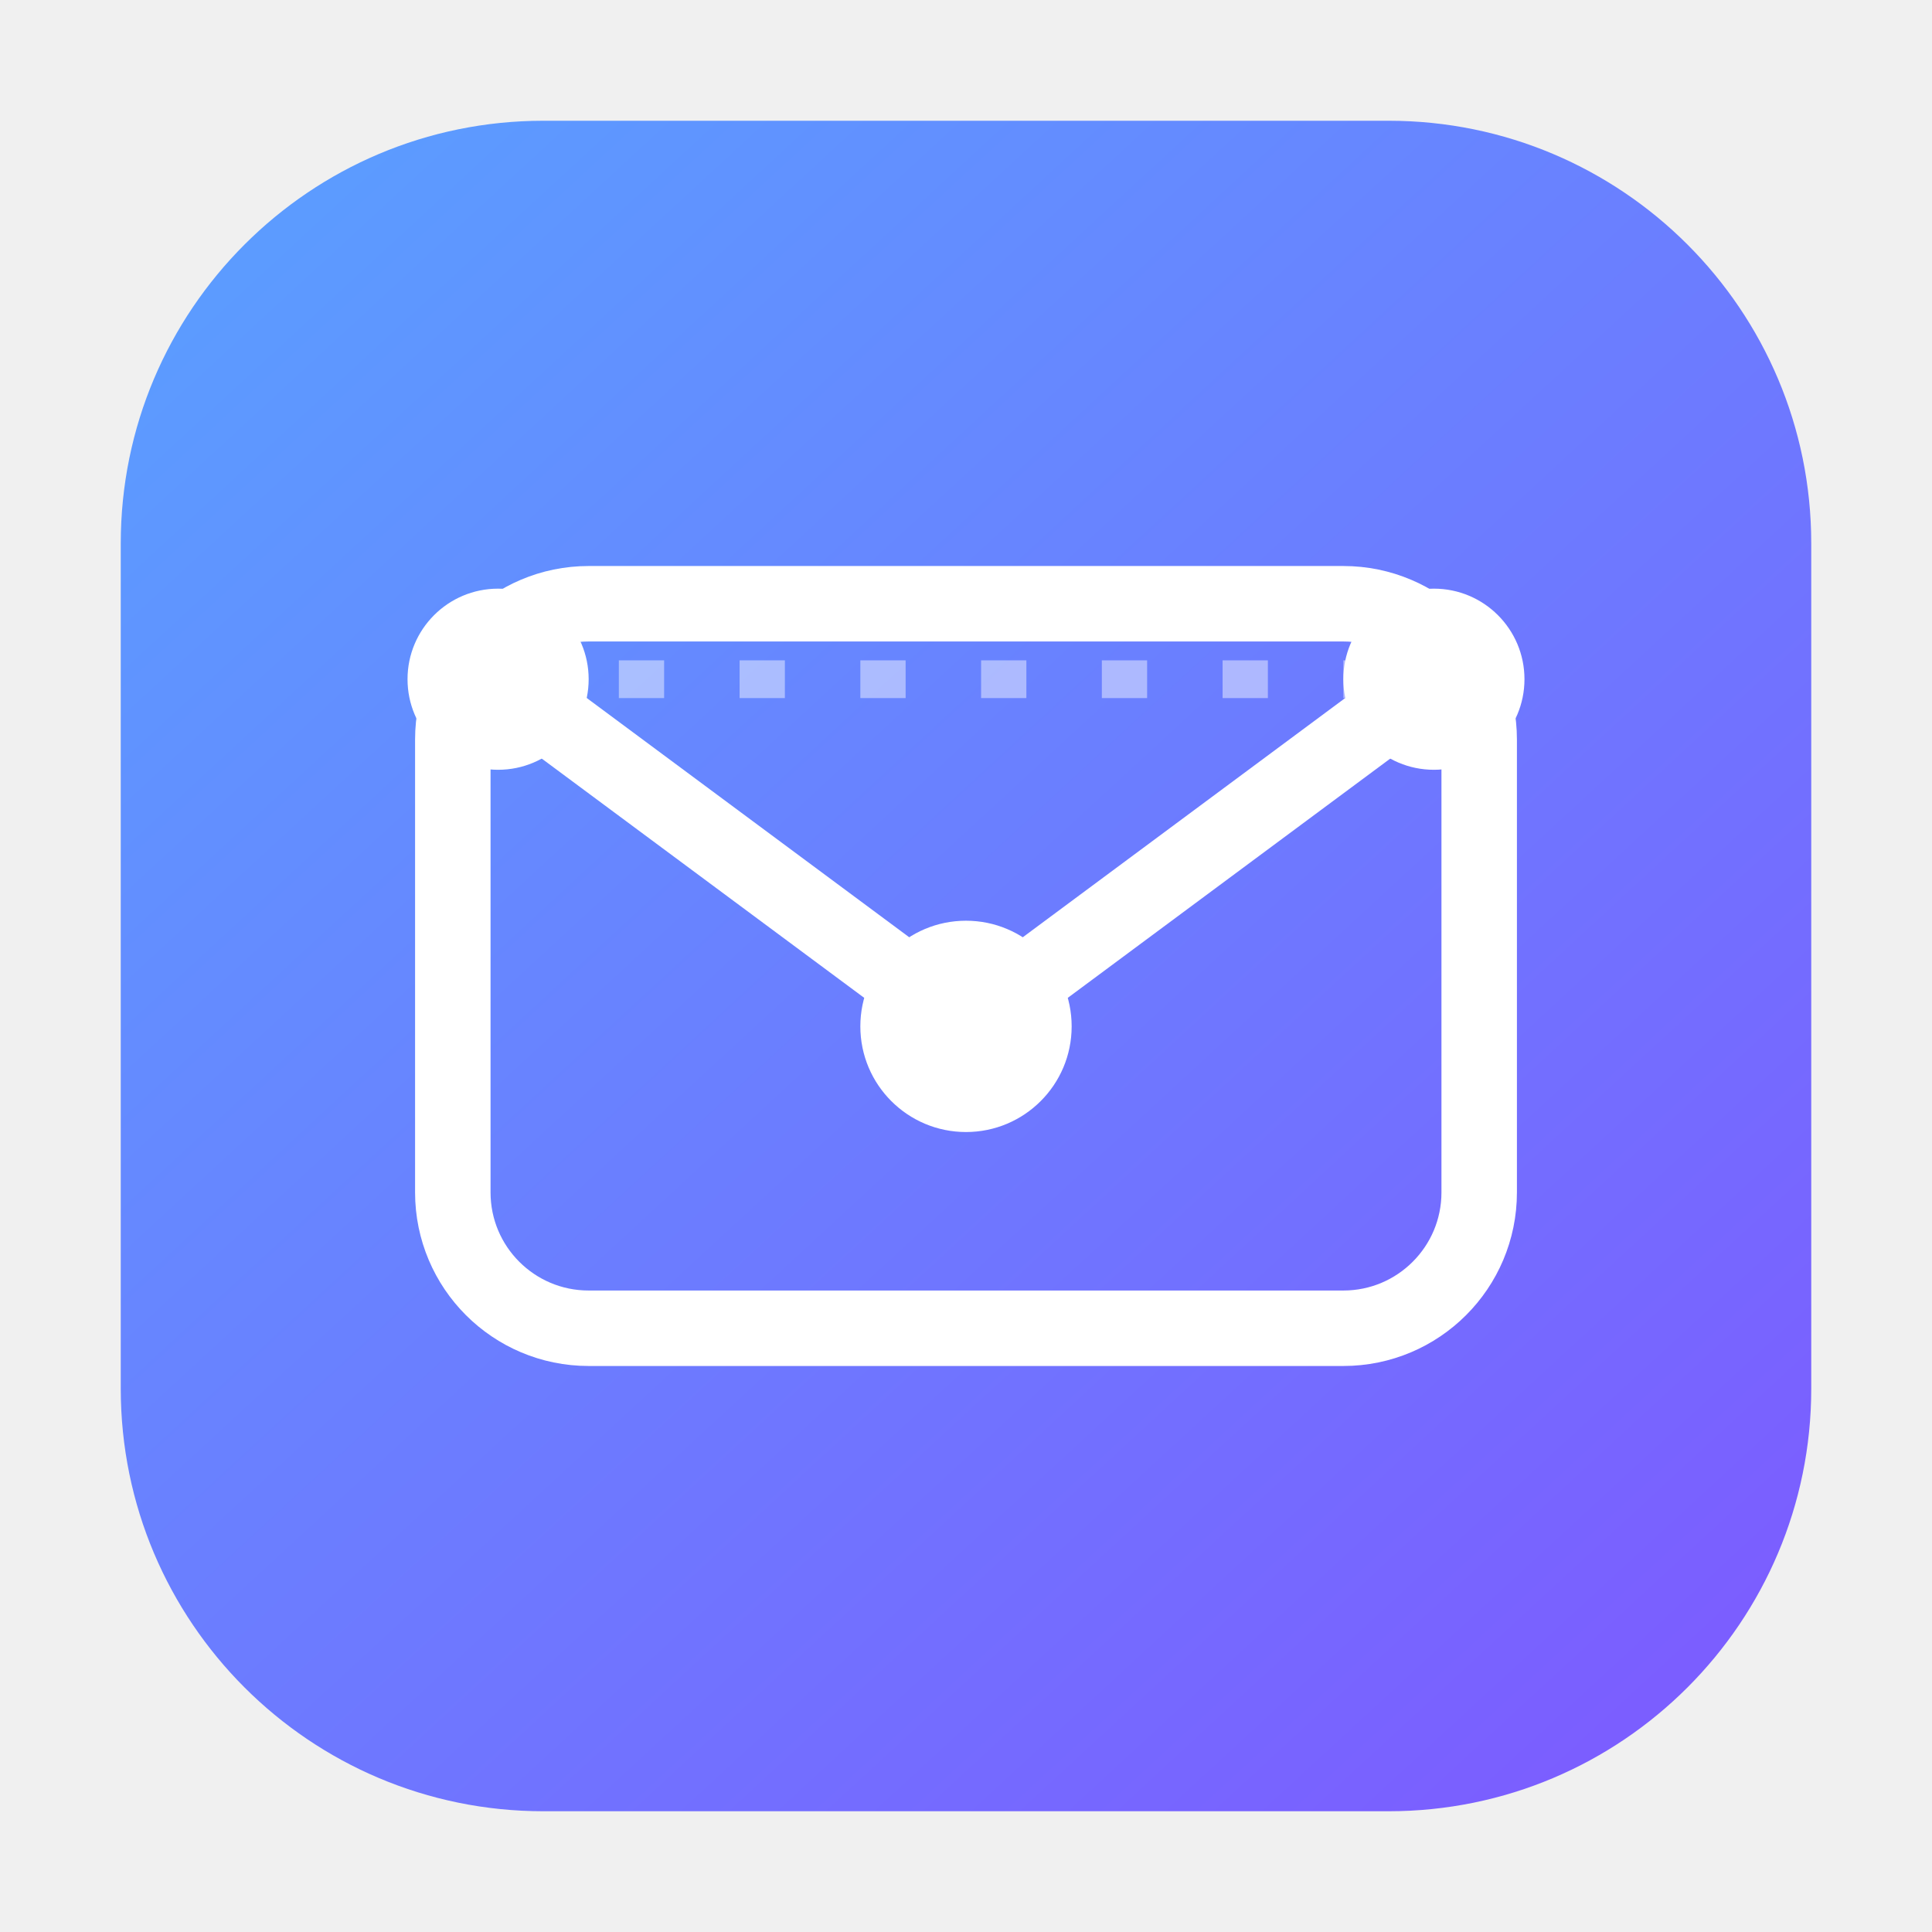
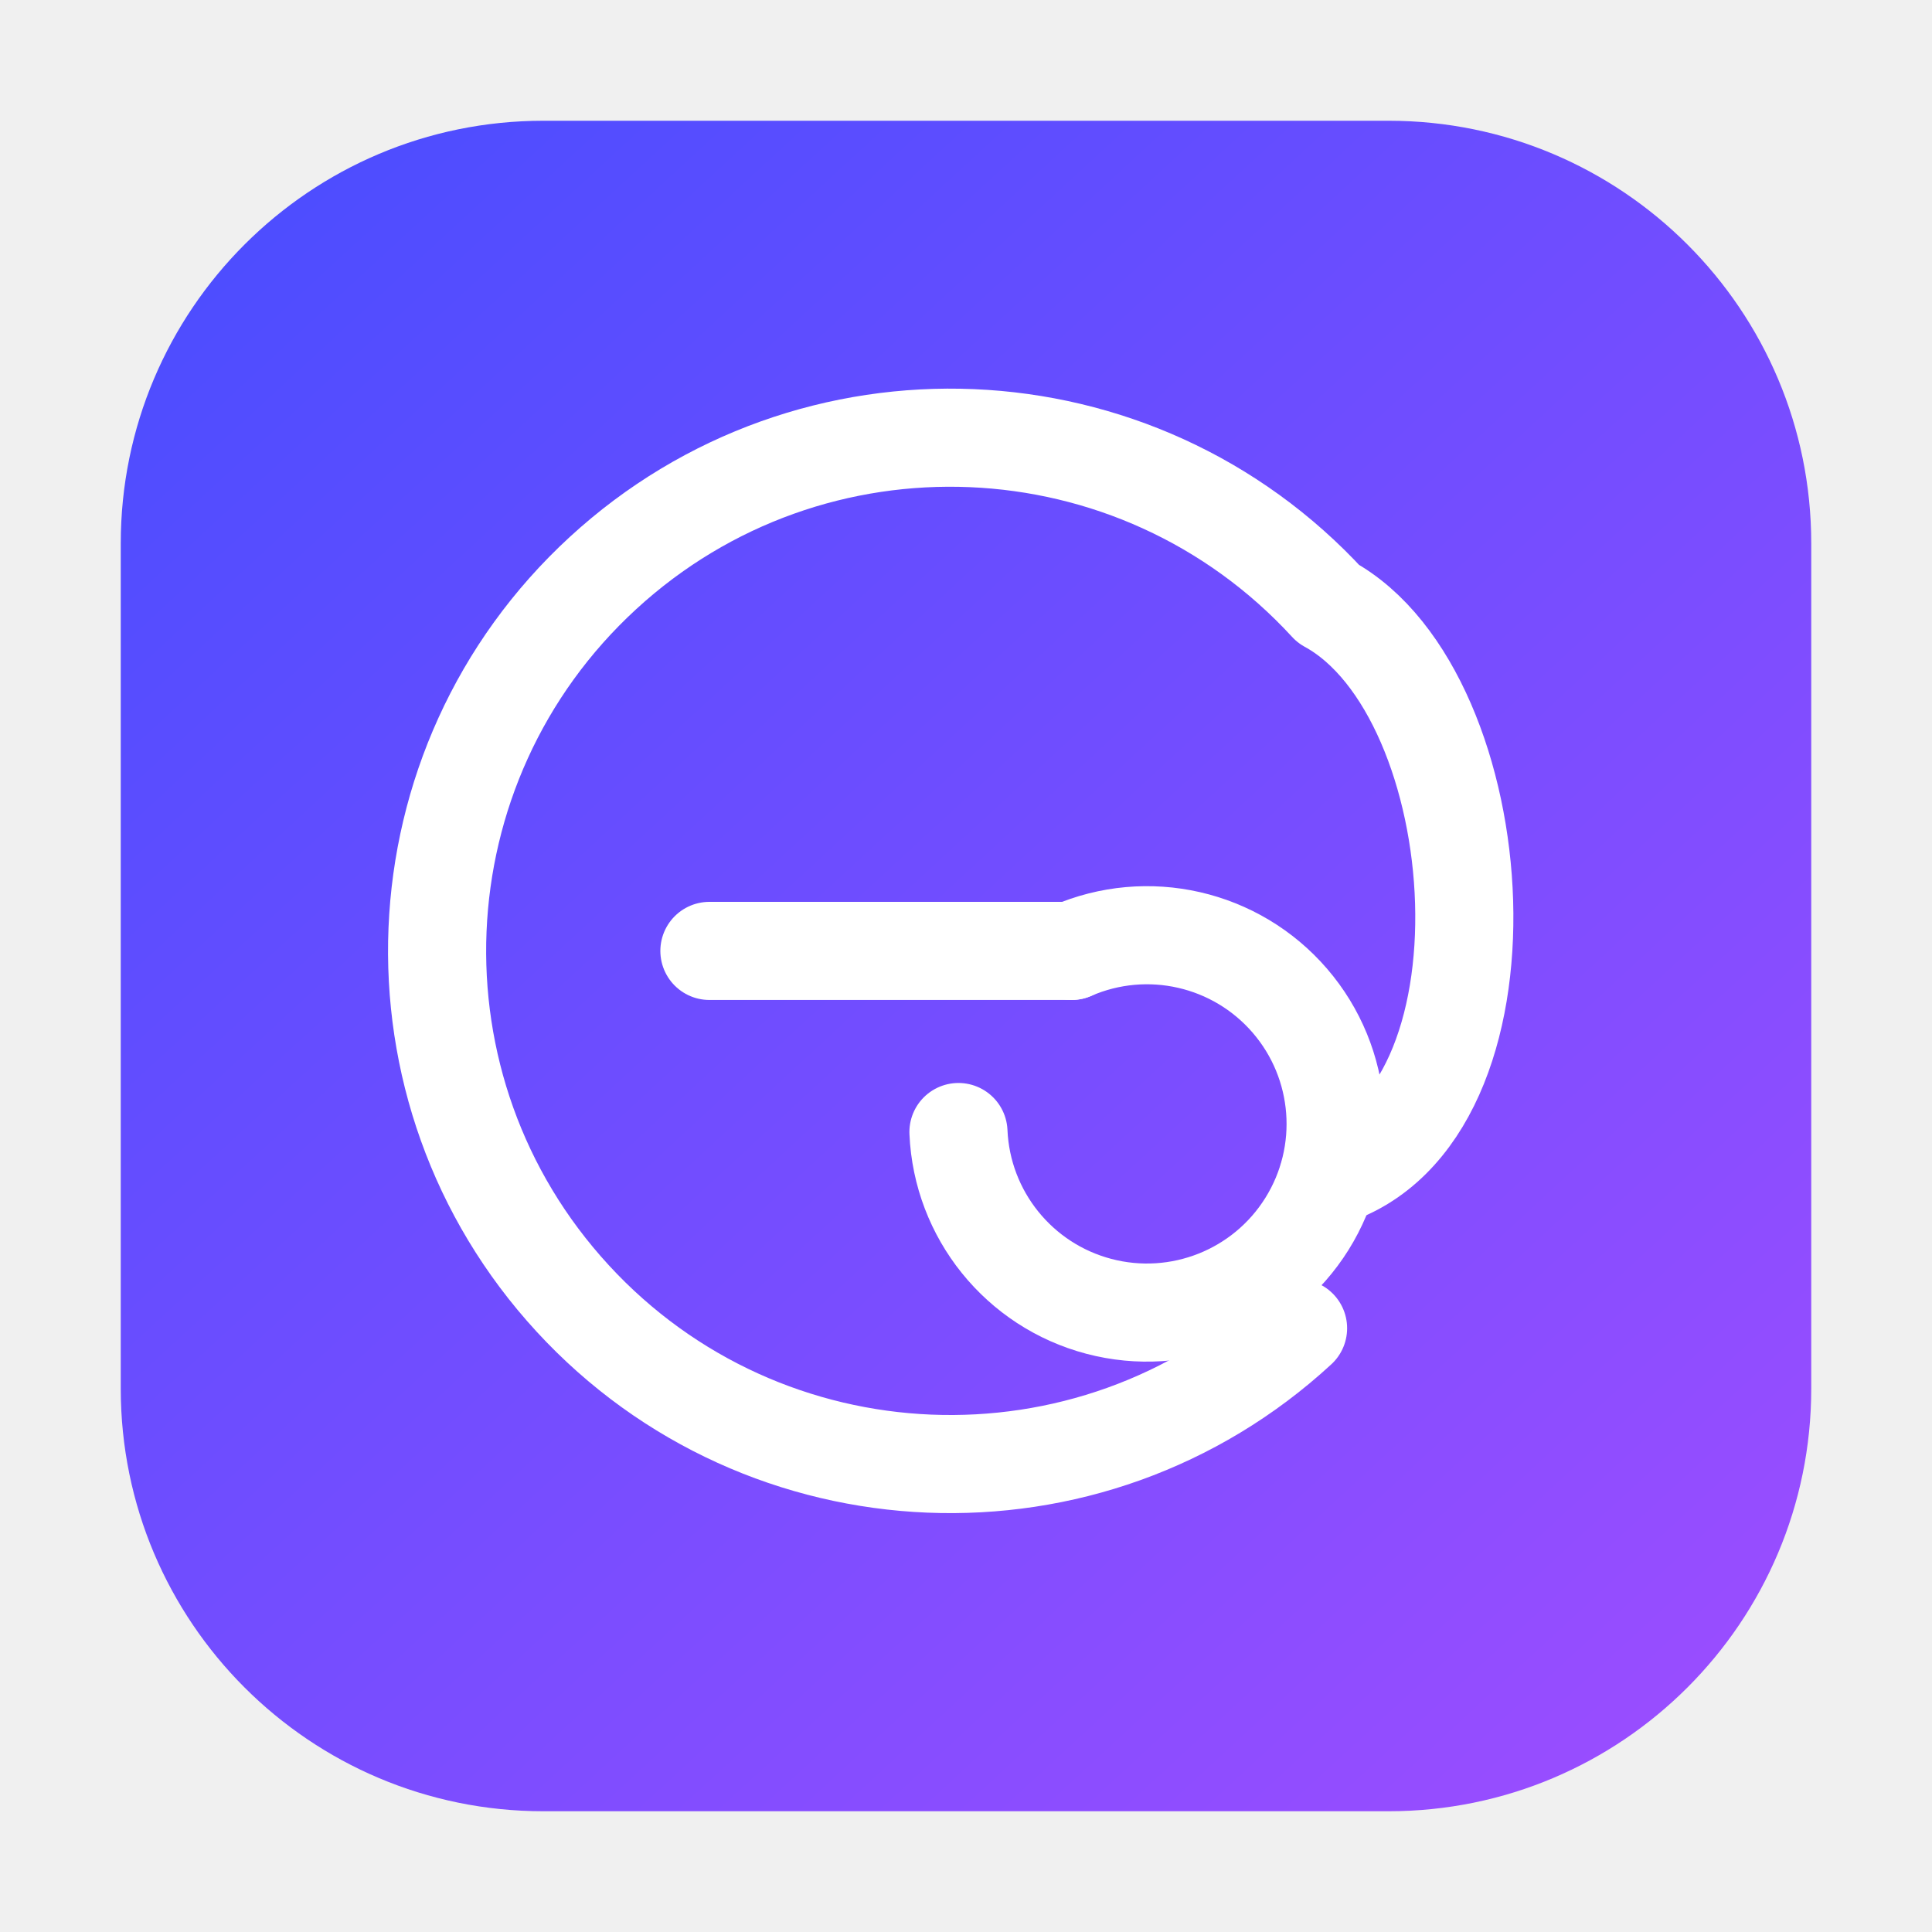
<svg xmlns="http://www.w3.org/2000/svg" width="128" height="128" viewBox="0 0 128 128" fill="none" role="img" aria-label="Envoir">
  <defs>
    <linearGradient id="envoir-g" x1="16" y1="12" x2="112" y2="116" gradientUnits="userSpaceOnUse">
-       <stop stop-color="#5B9DFF" />
-       <stop offset="1" stop-color="#7C5CFF" />
+       <stop stop-color="#4C4DFF" />
+       <stop offset="1" stop-color="#9A4DFF" />
    </linearGradient>
  </defs>
  <rect x="8" y="8" width="112" height="112" rx="28" fill="url(#envoir-g)" />
-   <rect x="30" y="40" width="68" height="48" rx="9" fill="none" stroke="#fff" stroke-width="5" />
-   <path d="M33 45 L64 68 L95 45" fill="none" stroke="#fff" stroke-width="5" stroke-linecap="round" stroke-linejoin="round" />
-   <circle cx="33" cy="45" r="6" fill="#fff" />
-   <circle cx="95" cy="45" r="6" fill="#fff" />
-   <circle cx="64" cy="68" r="7" fill="#fff" />
-   <path d="M33 45 L95 45" stroke="#fff" stroke-width="2.5" stroke-opacity="0.45" stroke-dasharray="3 5" />
+   <g fill="none" stroke="#fff" stroke-width="6.5" stroke-linecap="round" stroke-linejoin="round">
+     <path d="M47 63 H71" />
+     <path d="M71 63 A12.5 12.5 0 1 1 63.5 75" />
+     <path d="M86 88 A34 34 0 1 1 88 40 C99 46 101 74 88 78" />
+   </g>
</svg>
